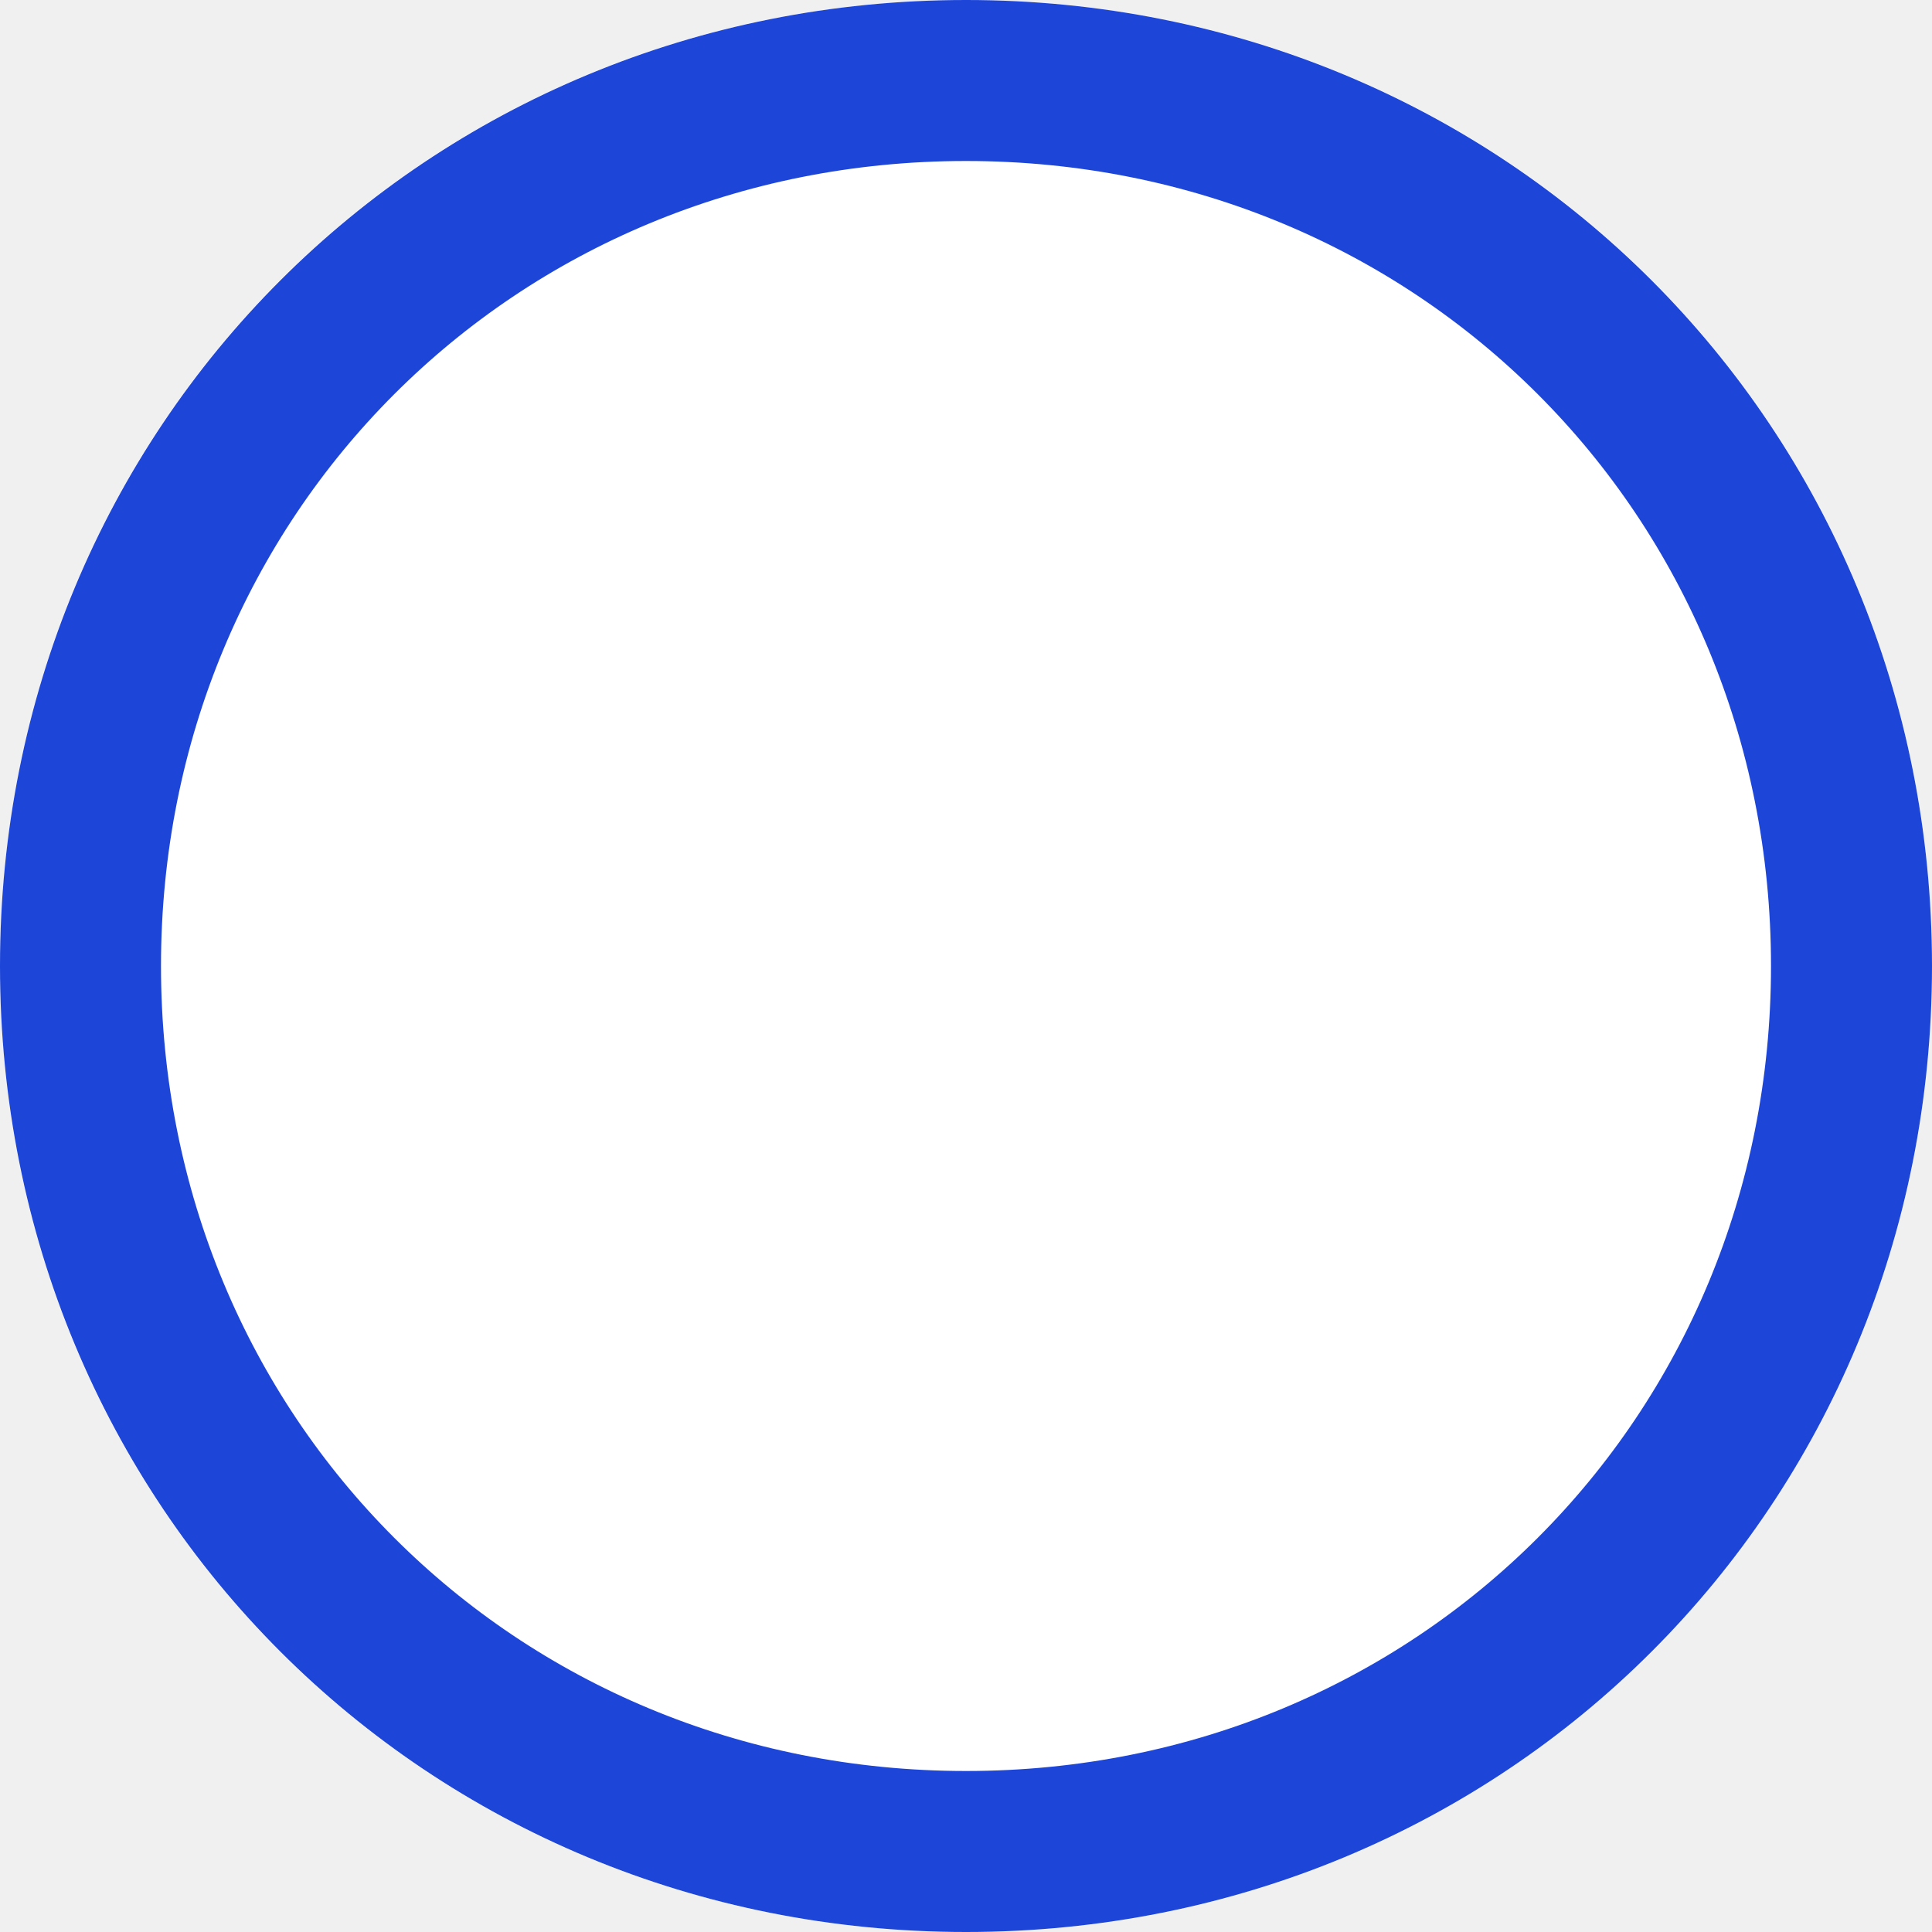
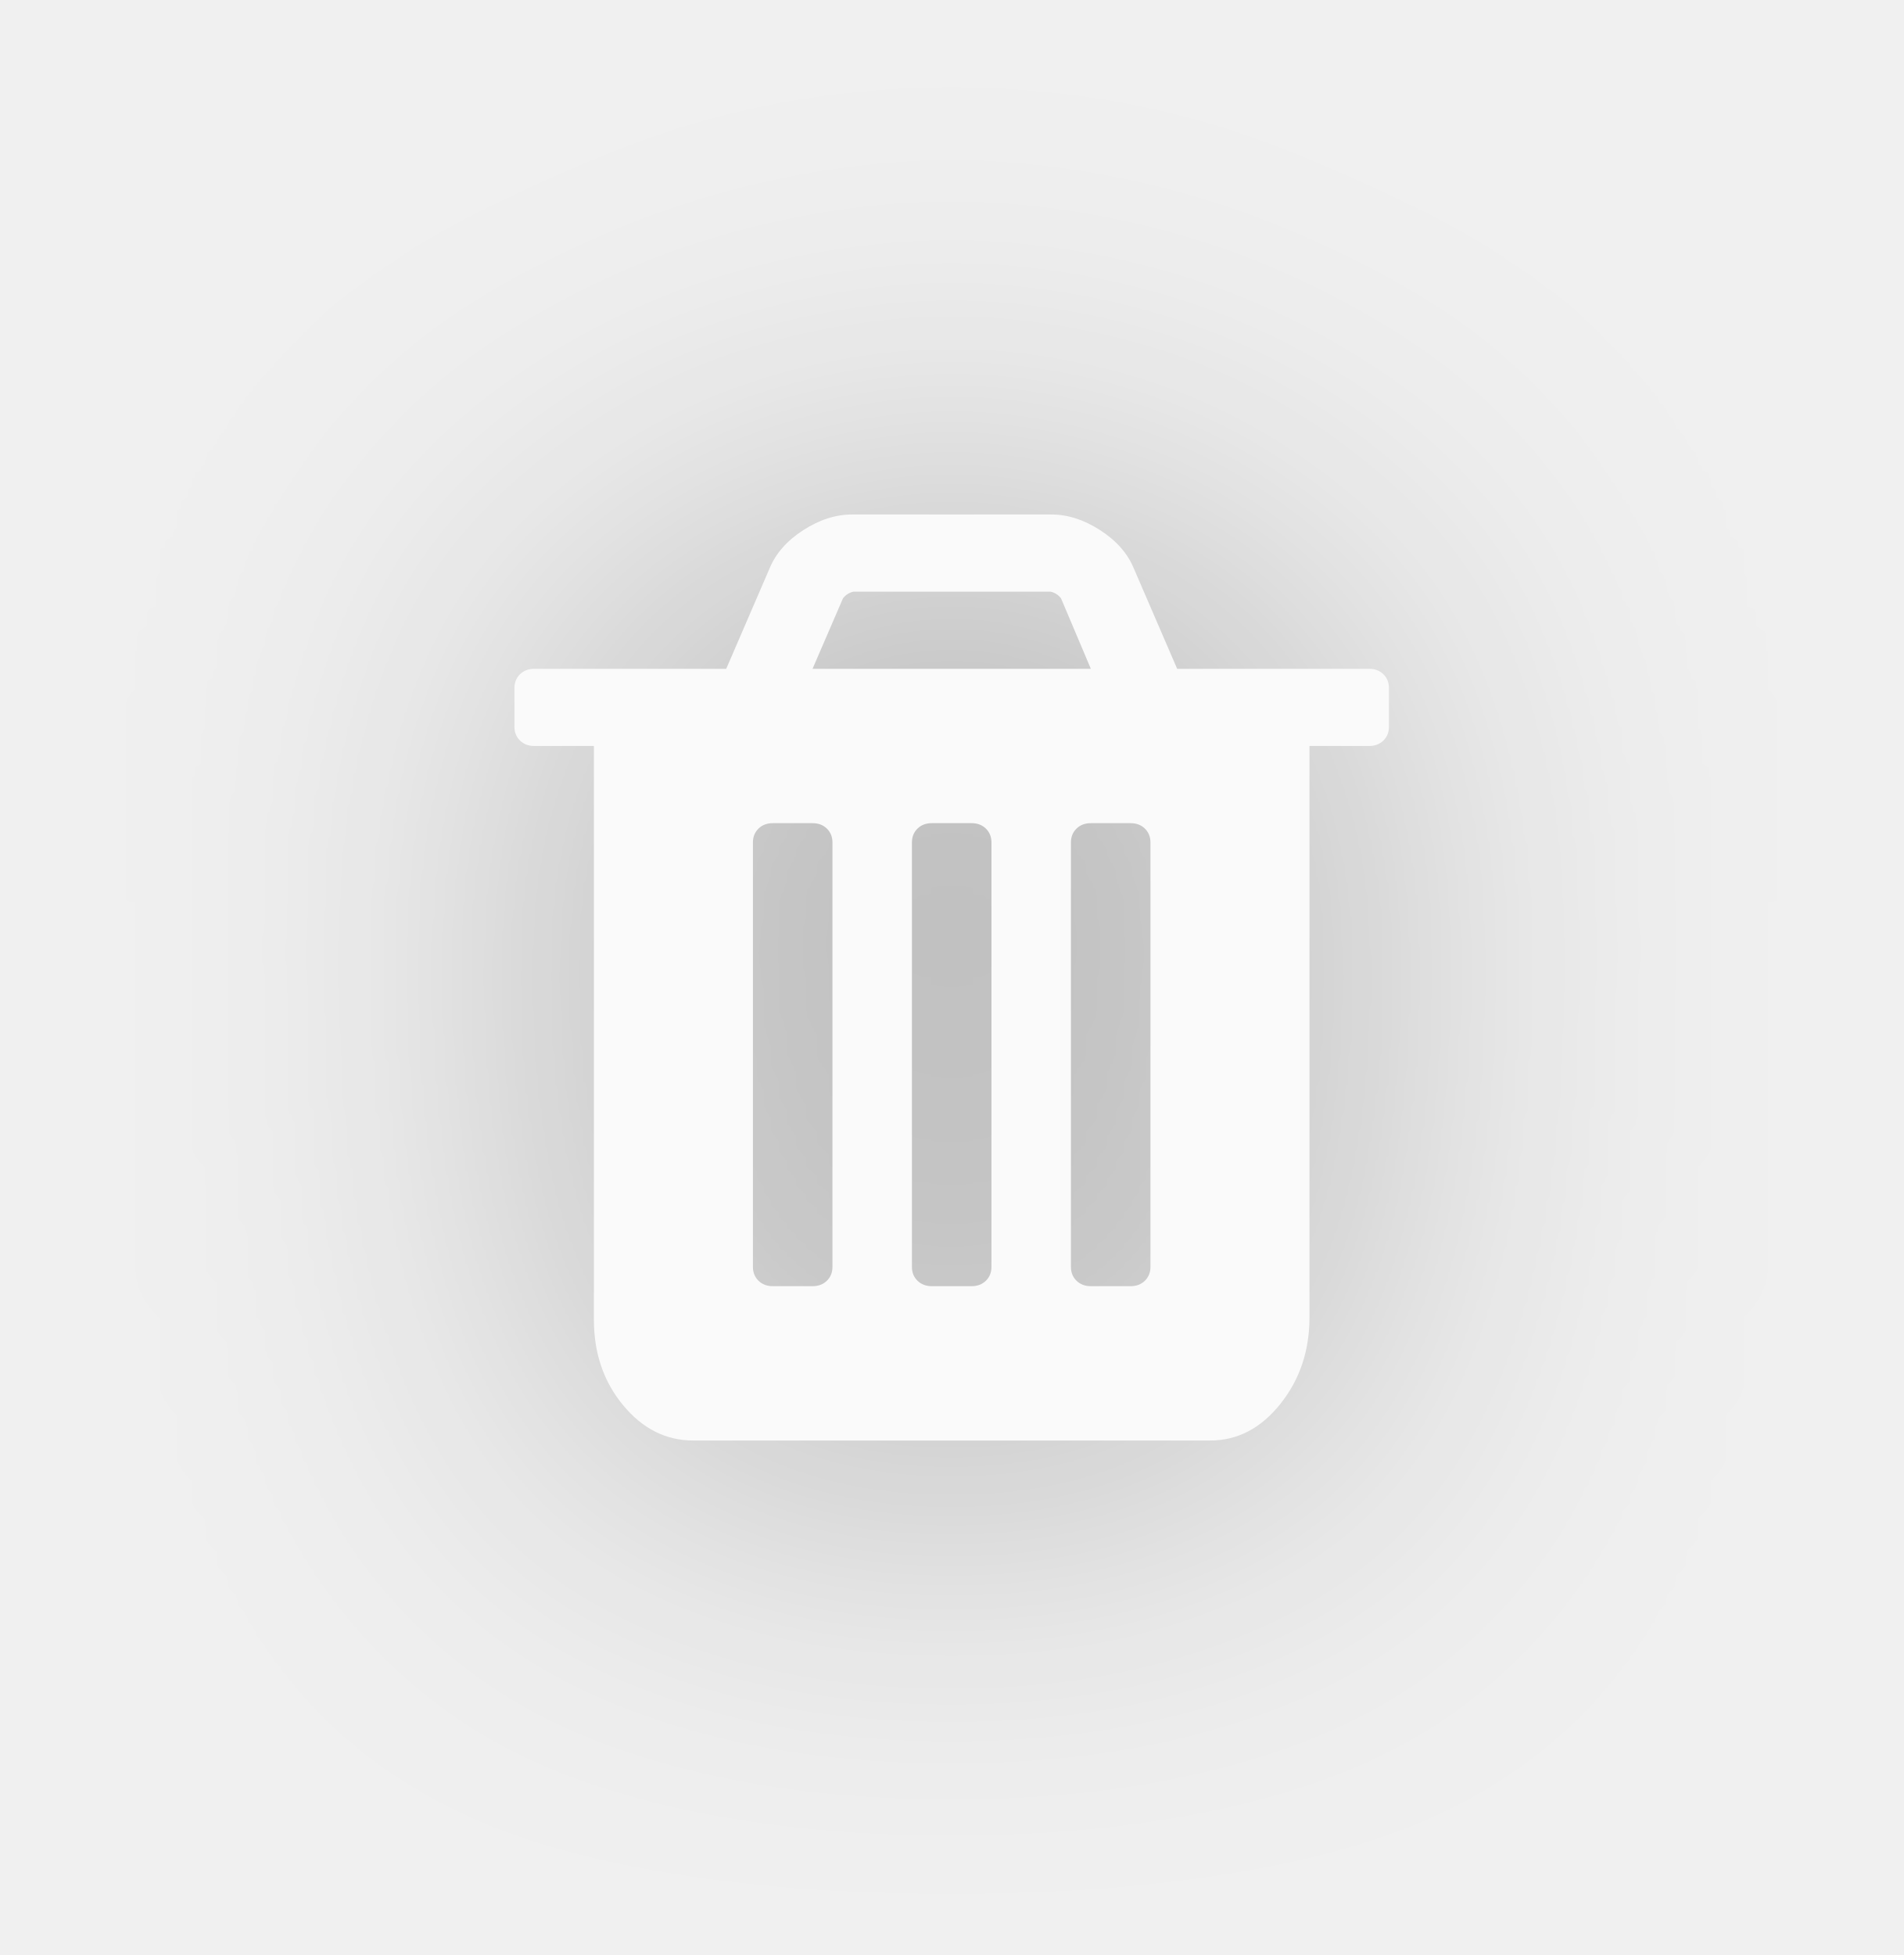
- <svg xmlns="http://www.w3.org/2000/svg" version="1.1" width="12px" height="12px" viewBox="250 301.5  12 12">
-   <path d="M 256 301.5  C 259.36 301.5  262 304.14  262 307.5  C 262 310.86  259.36 313.5  256 313.5  C 252.64 313.5  250 310.86  250 307.5  C 250 304.14  252.64 301.5  256 301.5  Z " fill-rule="nonzero" fill="#ffffff" stroke="none" />
-   <path d="M 256 302  C 259.08 302  261.5 304.42  261.5 307.5  C 261.5 310.58  259.08 313  256 313  C 252.92 313  250.5 310.58  250.5 307.5  C 250.5 304.42  252.92 302  256 302  Z " stroke-width="1" stroke="#1d46d8" fill="none" />
+ <svg xmlns="http://www.w3.org/2000/svg" xmlns:xlink="http://www.w3.org/1999/xlink" version="1.1" width="37px" height="38px">
+   <defs>
+     <filter x="3399px" y="1061px" width="37px" height="38px" filterUnits="userSpaceOnUse" id="filter198">
+       <feOffset dx="0" dy="0" in="SourceAlpha" result="shadowOffsetInner" />
+       <feGaussianBlur stdDeviation="5" in="shadowOffsetInner" result="shadowGaussian" />
+       <feComposite in2="shadowGaussian" operator="atop" in="SourceAlpha" result="shadowComposite" />
+       <feColorMatrix type="matrix" values="0 0 0 0 0  0 0 0 0 0  0 0 0 0 0  0 0 0 0.314 0  " in="shadowComposite" />
+     </filter>
+     <g id="widget199">
+       <path d="M 6.073 14.895  C 6.146 14.824  6.182 14.734  6.182 14.625  L 6.182 6.375  C 6.182 6.266  6.146 6.176  6.073 6.105  C 6.001 6.035  5.908 6  5.795 6  L 5.023 6  C 4.91 6  4.817 6.035  4.745 6.105  C 4.673 6.176  4.636 6.266  4.636 6.375  L 4.636 14.625  C 4.636 14.734  4.673 14.824  4.745 14.895  C 4.817 14.965  4.91 15  5.023 15  L 5.795 15  C 5.908 15  6.001 14.965  6.073 14.895  Z M 9.164 14.895  C 9.237 14.824  9.273 14.734  9.273 14.625  L 9.273 6.375  C 9.273 6.266  9.237 6.176  9.164 6.105  C 9.092 6.035  8.999 6  8.886 6  L 8.114 6  C 8.001 6  7.908 6.035  7.836 6.105  C 7.763 6.176  7.727 6.266  7.727 6.375  L 7.727 14.625  C 7.727 14.734  7.763 14.824  7.836 14.895  C 7.908 14.965  8.001 15  8.114 15  L 8.886 15  C 8.999 15  9.092 14.965  9.164 14.895  Z M 12.255 14.895  C 12.327 14.824  12.364 14.734  12.364 14.625  L 12.364 6.375  C 12.364 6.266  12.327 6.176  12.255 6.105  C 12.183 6.035  12.09 6  11.977 6  L 11.205 6  C 11.092 6  10.999 6.035  10.927 6.105  C 10.854 6.176  10.818 6.266  10.818 6.375  L 10.818 14.625  C 10.818 14.734  10.854 14.824  10.927 14.895  C 10.999 14.965  11.092 15  11.205 15  L 11.977 15  C 12.09 15  12.183 14.965  12.255 14.895  Z M 6.387 1.629  L 5.795 3  L 11.205 3  L 10.625 1.629  C 10.569 1.559  10.5 1.516  10.42 1.5  L 6.592 1.5  C 6.512 1.516  6.443 1.559  6.387 1.629  Z M 16.891 3.105  C 16.964 3.176  17 3.266  17 3.375  L 17 4.125  C 17 4.234  16.964 4.324  16.891 4.395  C 16.819 4.465  16.726 4.5  16.614 4.5  L 15.455 4.5  L 15.455 15.609  C 15.455 16.258  15.265 16.818  14.887 17.291  C 14.509 17.764  14.054 18  13.523 18  L 3.477 18  C 2.946 18  2.491 17.771  2.113 17.314  C 1.735 16.857  1.545 16.305  1.545 15.656  L 1.545 4.5  L 0.386 4.5  C 0.274 4.5  0.181 4.465  0.109 4.395  C 0.036 4.324  0 4.234  0 4.125  L 0 3.375  C 0 3.266  0.036 3.176  0.109 3.105  C 0.181 3.035  0.274 3  0.386 3  L 4.117 3  L 4.962 1.043  C 5.083 0.754  5.3 0.508  5.614 0.305  C 5.928 0.102  6.246 0  6.568 0  L 10.432 0  C 10.754 0  11.072 0.102  11.386 0.305  C 11.7 0.508  11.917 0.754  12.038 1.043  L 12.883 3  L 16.614 3  C 16.726 3  16.819 3.035  16.891 3.105  Z " fill-rule="nonzero" fill="#fafafa" stroke="none" transform="matrix(1 0 0 1 3409 1071 )" />
+     </g>
+   </defs>
+   <g transform="matrix(1 0 0 1 -3399 -1061 )">
+     <use xlink:href="#widget199" filter="url(#filter198)" />
+     <use xlink:href="#widget199" />
+   </g>
</svg>
